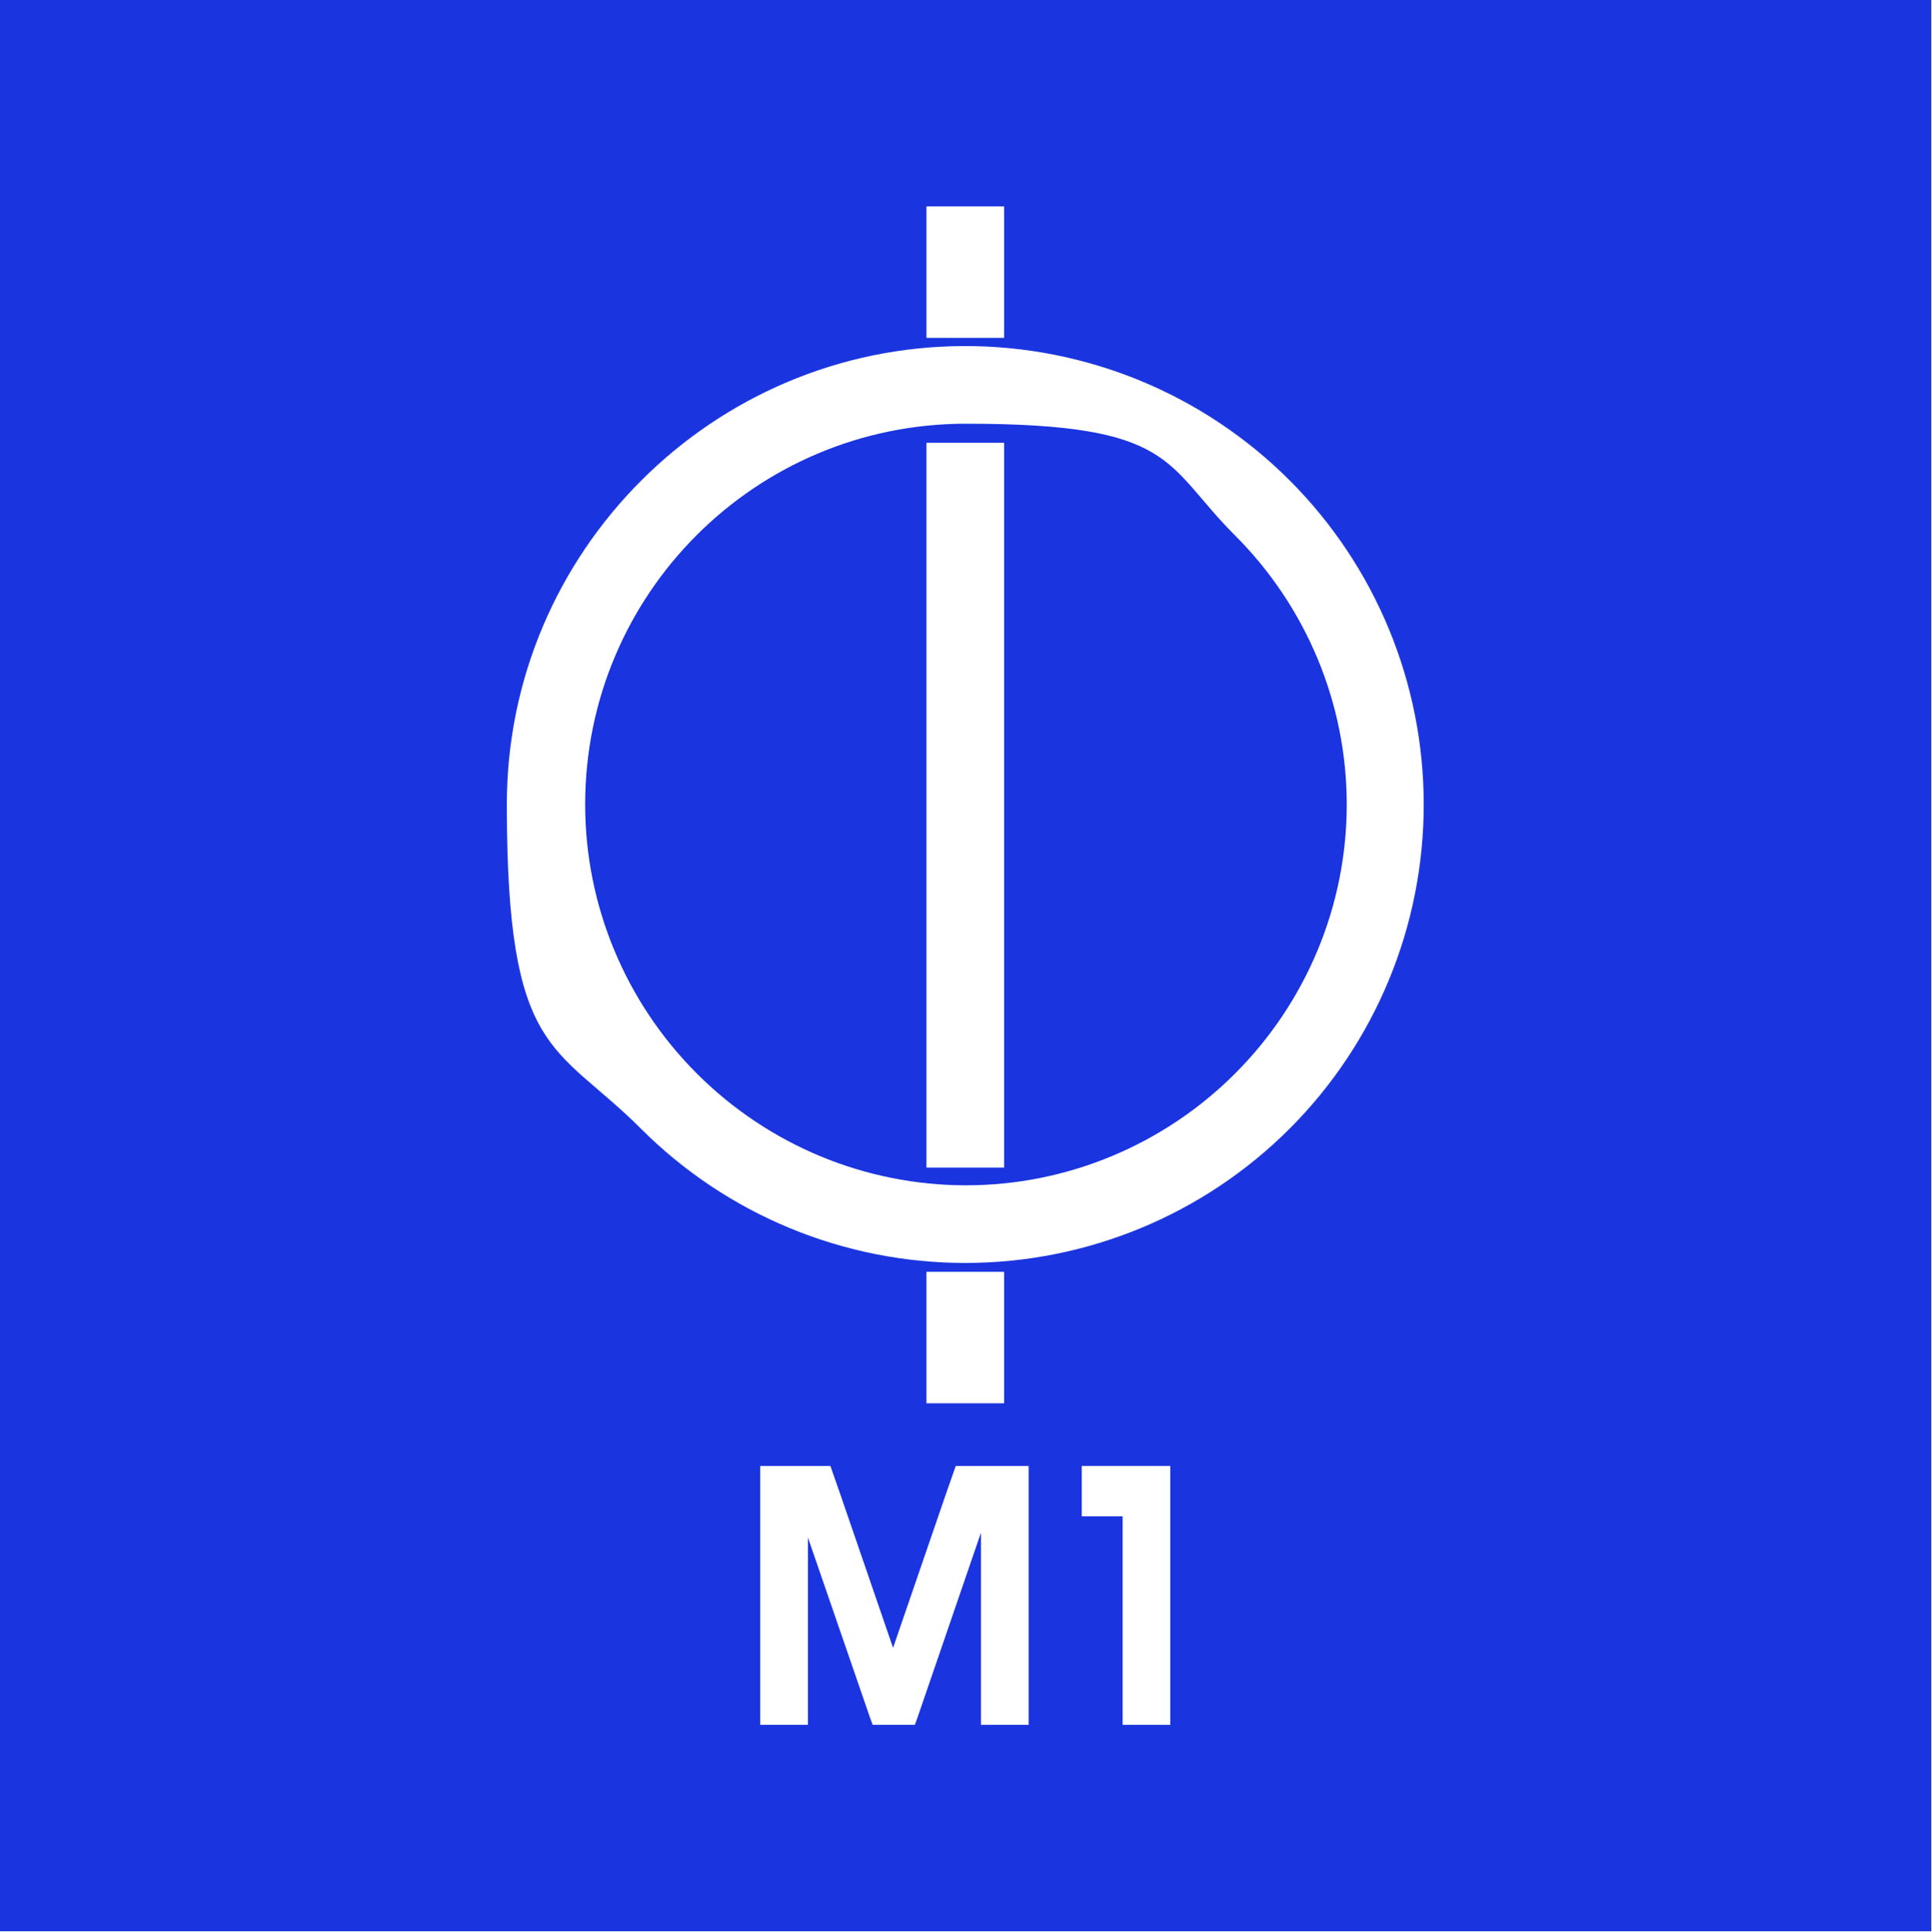
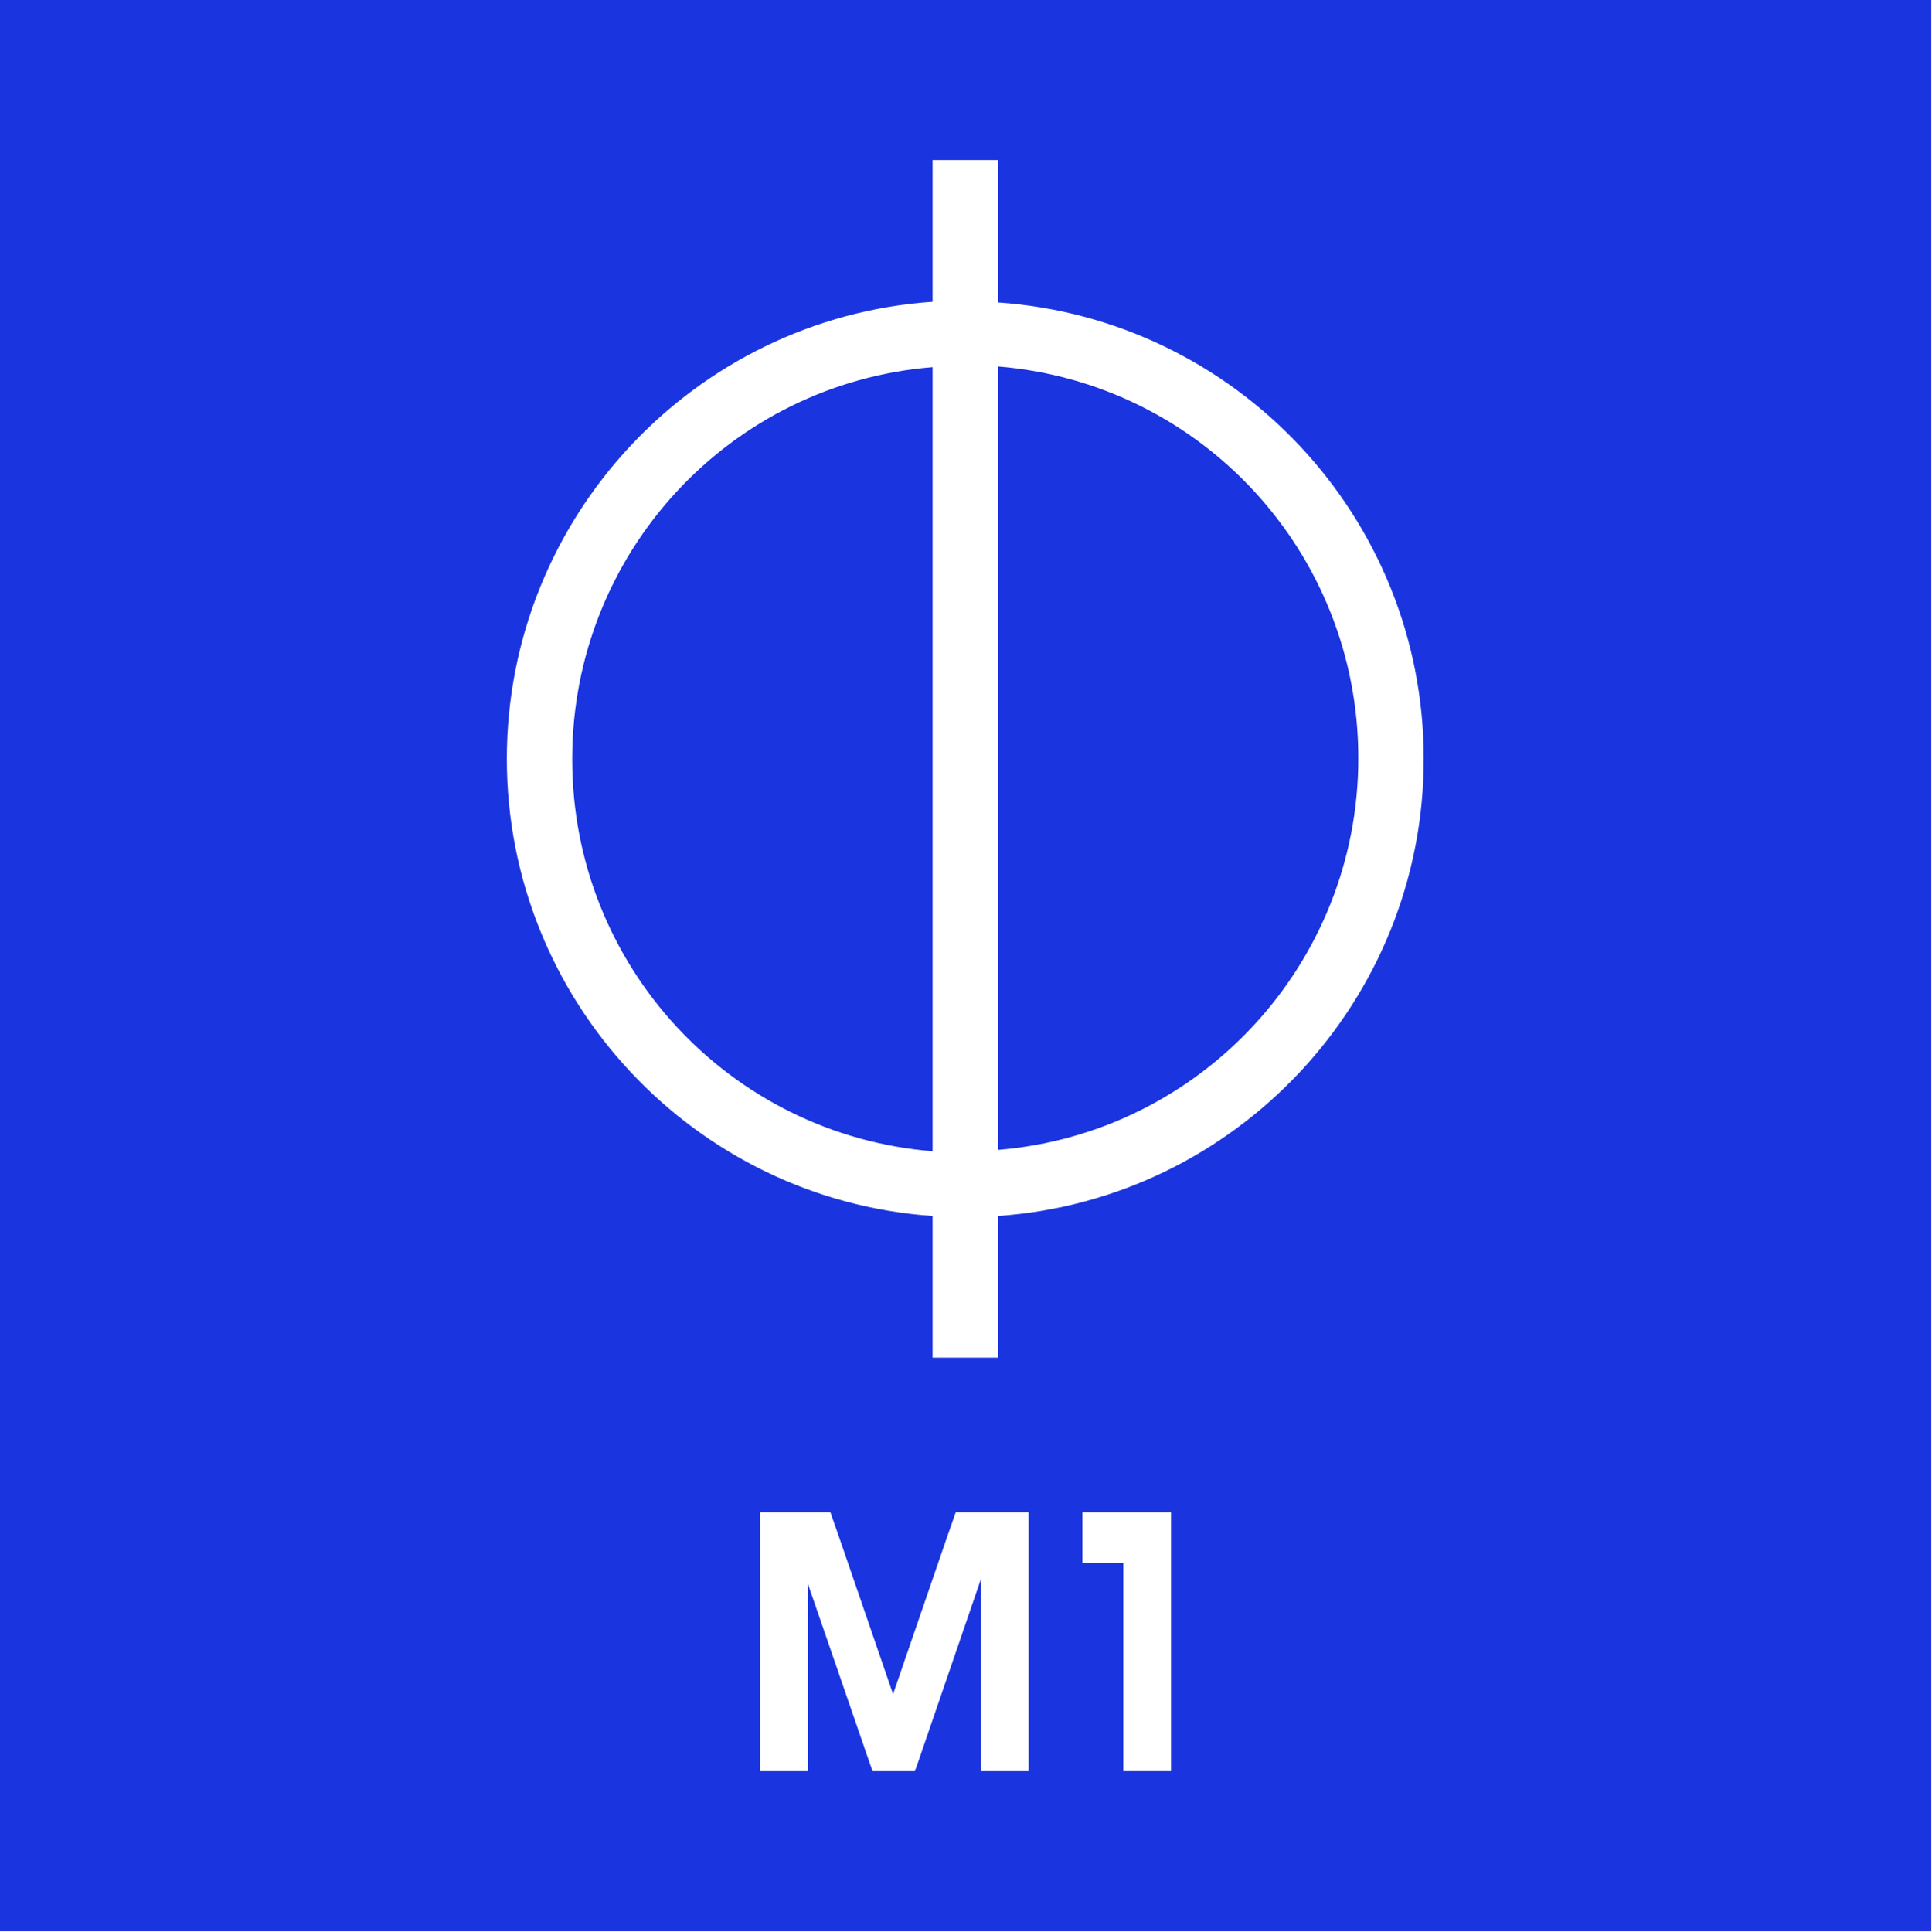
<svg xmlns="http://www.w3.org/2000/svg" version="1.1" viewBox="0 0 283.5 283.5">
  <defs>
    <style>
      .cls-1 {
        fill: #fff;
      }

      .cls-2 {
        fill: #1a34df;
      }
    </style>
  </defs>
  <g>
    <g id="Vrstva_1">
      <g id="Vrstva_1-2">
        <rect class="cls-2" width="283.5" height="283.5" />
      </g>
      <g>
+         <path class="cls-1" d="M146.5,44.3v-20.8h-9.6v20.8c-34.9,2.4-62.5,31.6-62.5,67.1s27.6,64.7,62.5,67.1v20.8h9.6v-20.8c34.9-2.4,62.5-31.6,62.5-67.1s-27.6-64.6-62.5-67ZM84,111.4c0-30.3,23.2-55.1,52.9-57.5v115.1c-29.7-2.4-52.9-27.2-52.9-57.5ZM146.5,168.9V53.8c29.7,2.4,52.9,27.2,52.9,57.5s-23.3,55.1-52.9,57.5Z" />
        <g>
-           <path id="path31" class="cls-1" d="M111.7,215.2h-.1v38h7v-27.5l9.1,26.4.4,1.1h6.2l.4-1.1,9.3-27.1v28.2h7v-38h-10.7l-1.4,4-7.8,22.7-7.8-22.7-1.4-4h-10.3Z" />
-           <polygon class="cls-1" points="171.8 215.2 171.8 253.2 164.8 253.2 164.8 222.6 158.8 222.6 158.8 215.2 171.8 215.2" />
+           <path id="path31" class="cls-1" d="M111.7,222h-.1v38h7v-27.5l9.1,26.4.4,1.1h6.2l.4-1.1,9.3-27.1v28.2h7v-38h-10.7l-1.4,4-7.8,22.7-7.8-22.7-1.4-4h-10.3Z" />
+           <polygon class="cls-1" points="171.9 222 171.9 260 164.9 260 164.9 229.4 158.9 229.4 158.9 222 171.9 222" />
        </g>
-         <path class="cls-1" d="M189.3,70.5c-12.6-12.6-29.7-19.7-47.6-19.7-37.1,0-67.3,30.2-67.3,67.3s7.1,35,19.7,47.6c12.6,12.6,29.7,19.7,47.6,19.7s35-7.1,47.6-19.7,19.7-29.7,19.7-47.6-7.1-35-19.7-47.6ZM181.3,157.6c-10.5,10.5-24.7,16.4-39.5,16.4s-29-5.9-39.5-16.4c-10.5-10.5-16.4-24.7-16.4-39.5,0-30.9,25-55.9,55.9-55.9s29,5.9,39.5,16.4c10.5,10.5,16.4,24.7,16.4,39.5s-5.9,29-16.4,39.5Z" />
-         <path class="cls-1" d="M136,65v106.4h11.4v-106.4h-11.4ZM147.4,186.7h-11.4v19.3h11.4v-19.3ZM136,30.3v19.3h11.4v-19.3h-11.4Z" />
      </g>
    </g>
  </g>
</svg>
